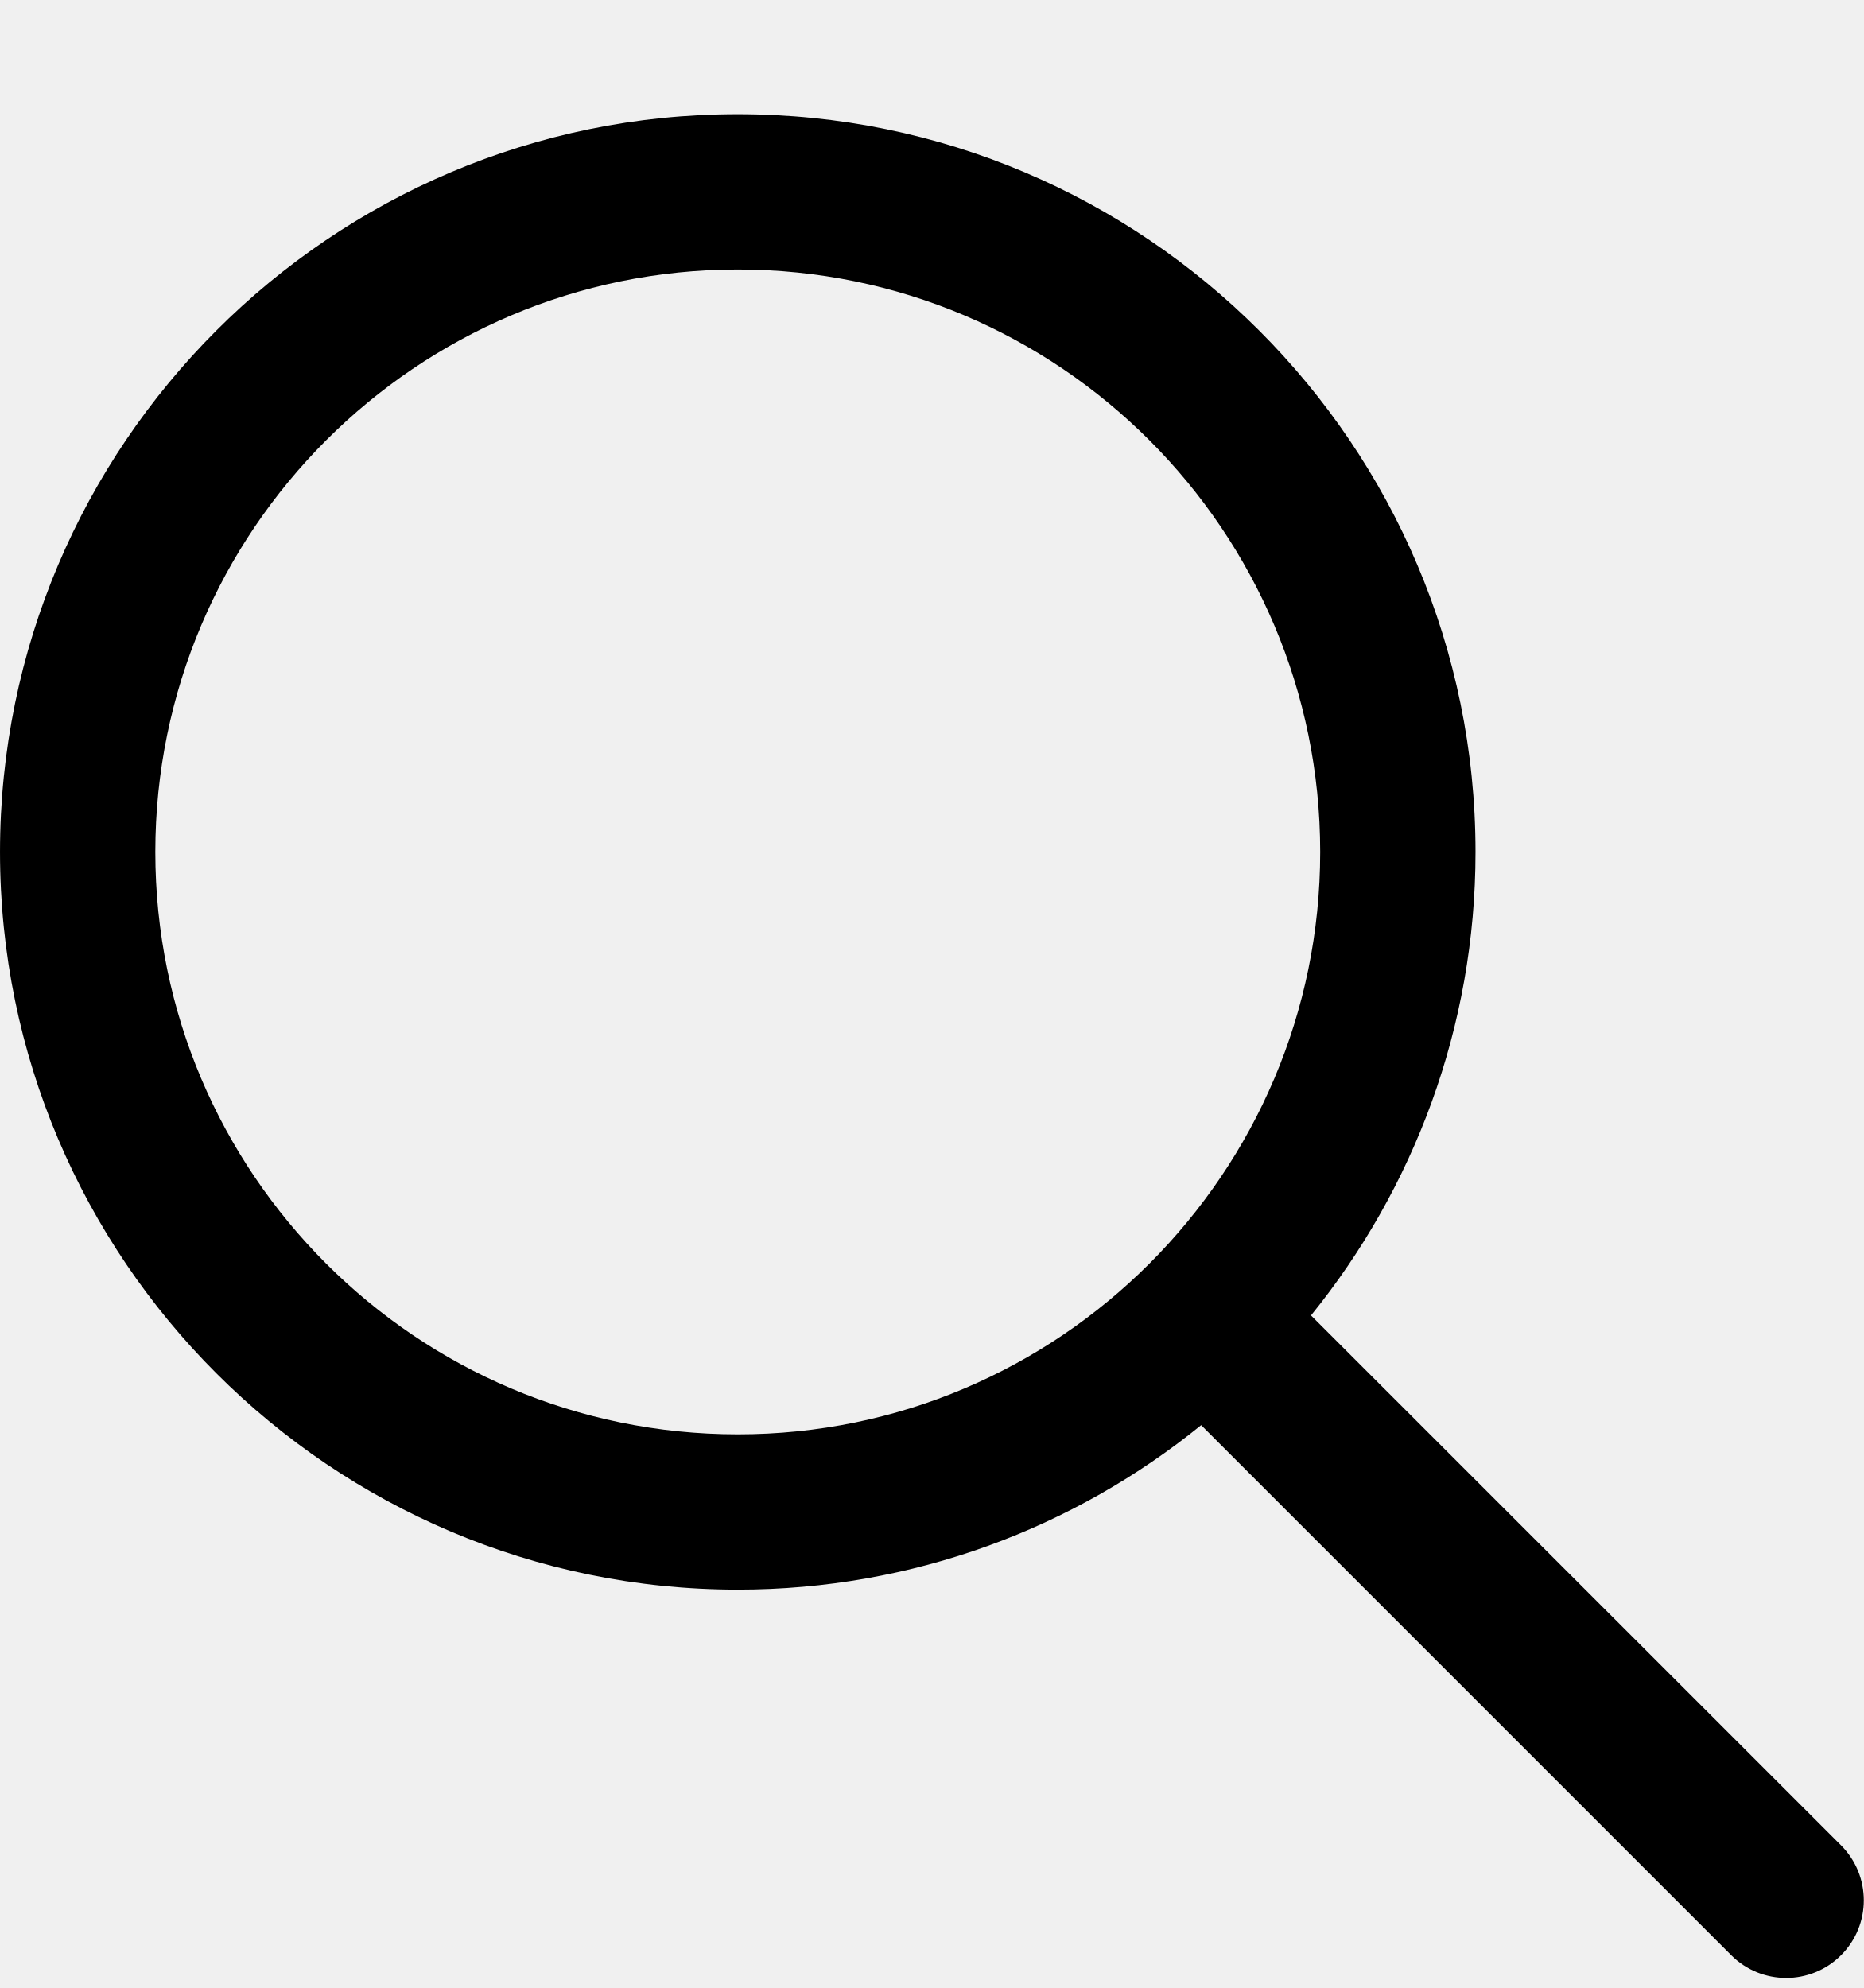
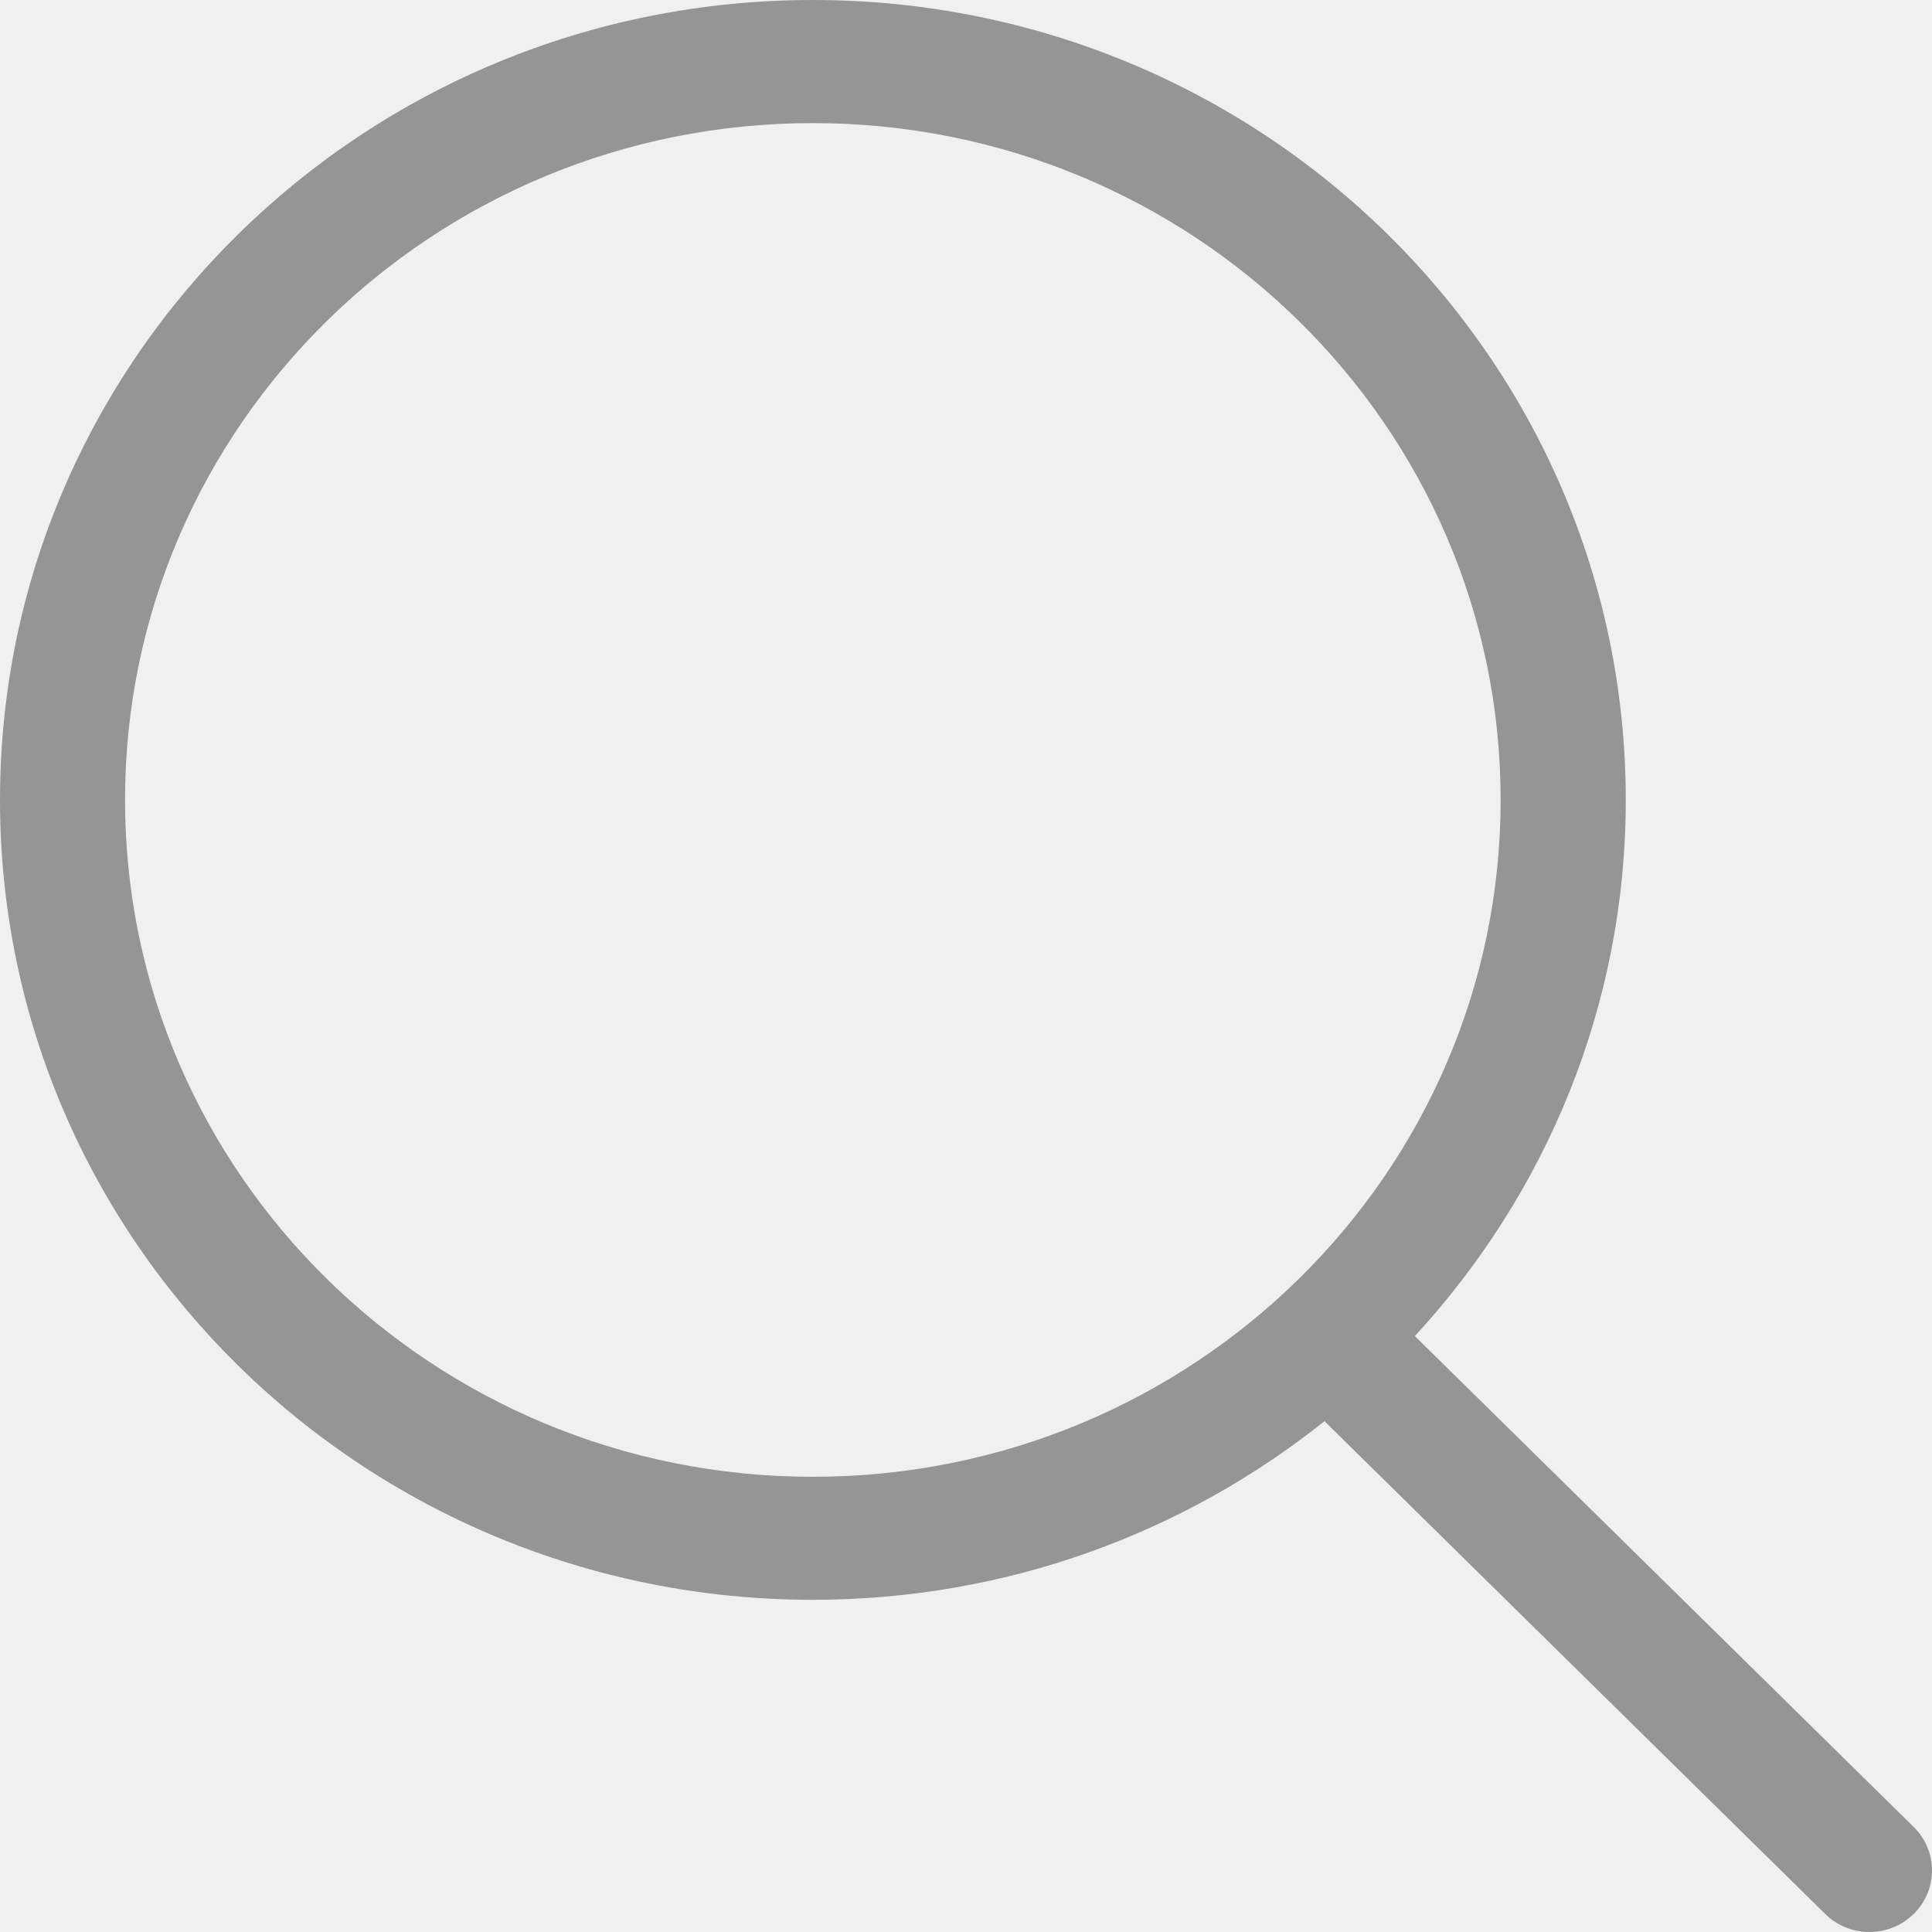
- <svg xmlns="http://www.w3.org/2000/svg" width="15" height="16" viewBox="0 0 15 16" fill="none">
-   <g clip-path="url(#clip0_1_23)">
-     <path d="M14.817 14.852L10.551 10.587C11.377 9.566 11.875 8.269 11.875 6.857C11.875 3.583 9.211 0.919 5.937 0.919C2.664 0.919 6.10352e-05 3.583 6.10352e-05 6.857C6.10352e-05 10.13 2.664 12.794 5.938 12.794C7.35 12.794 8.647 12.297 9.667 11.47L13.933 15.736C14.055 15.858 14.215 15.919 14.375 15.919C14.535 15.919 14.695 15.858 14.817 15.736C15.061 15.492 15.061 15.097 14.817 14.852ZM5.938 11.544C3.353 11.544 1.25 9.442 1.25 6.857C1.25 4.272 3.353 2.169 5.938 2.169C8.523 2.169 10.625 4.272 10.625 6.857C10.625 9.442 8.522 11.544 5.938 11.544Z" fill="black" />
+ <svg xmlns="http://www.w3.org/2000/svg" width="18" height="18" viewBox="0 0 18 18" fill="none">
+   <g clip-path="url(#clip0_54_700)">
+     <path d="M17.829 17.021L13.182 12.448C14.399 11.126 15.147 9.377 15.147 7.453C15.146 3.336 11.756 0 7.573 0C3.391 0 0 3.336 0 7.453C0 11.569 3.391 14.905 7.573 14.905C9.38 14.905 11.038 14.28 12.34 13.241L17.005 17.832C17.233 18.056 17.602 18.056 17.829 17.832C18.057 17.608 18.057 17.245 17.829 17.021ZM7.573 13.759C4.034 13.759 1.165 10.935 1.165 7.453C1.165 3.97 4.034 1.147 7.573 1.147C11.112 1.147 13.981 3.97 13.981 7.453C13.981 10.935 11.112 13.759 7.573 13.759Z" fill="#959595" />
  </g>
  <defs>
-     <clipPath id="clip0_1_23">
-       <rect width="15" height="15" fill="white" transform="translate(6.10352e-05 0.919159)" />
+     <clipPath id="clip0_54_700">
+       <rect width="18" height="18" fill="white" />
    </clipPath>
  </defs>
</svg>
